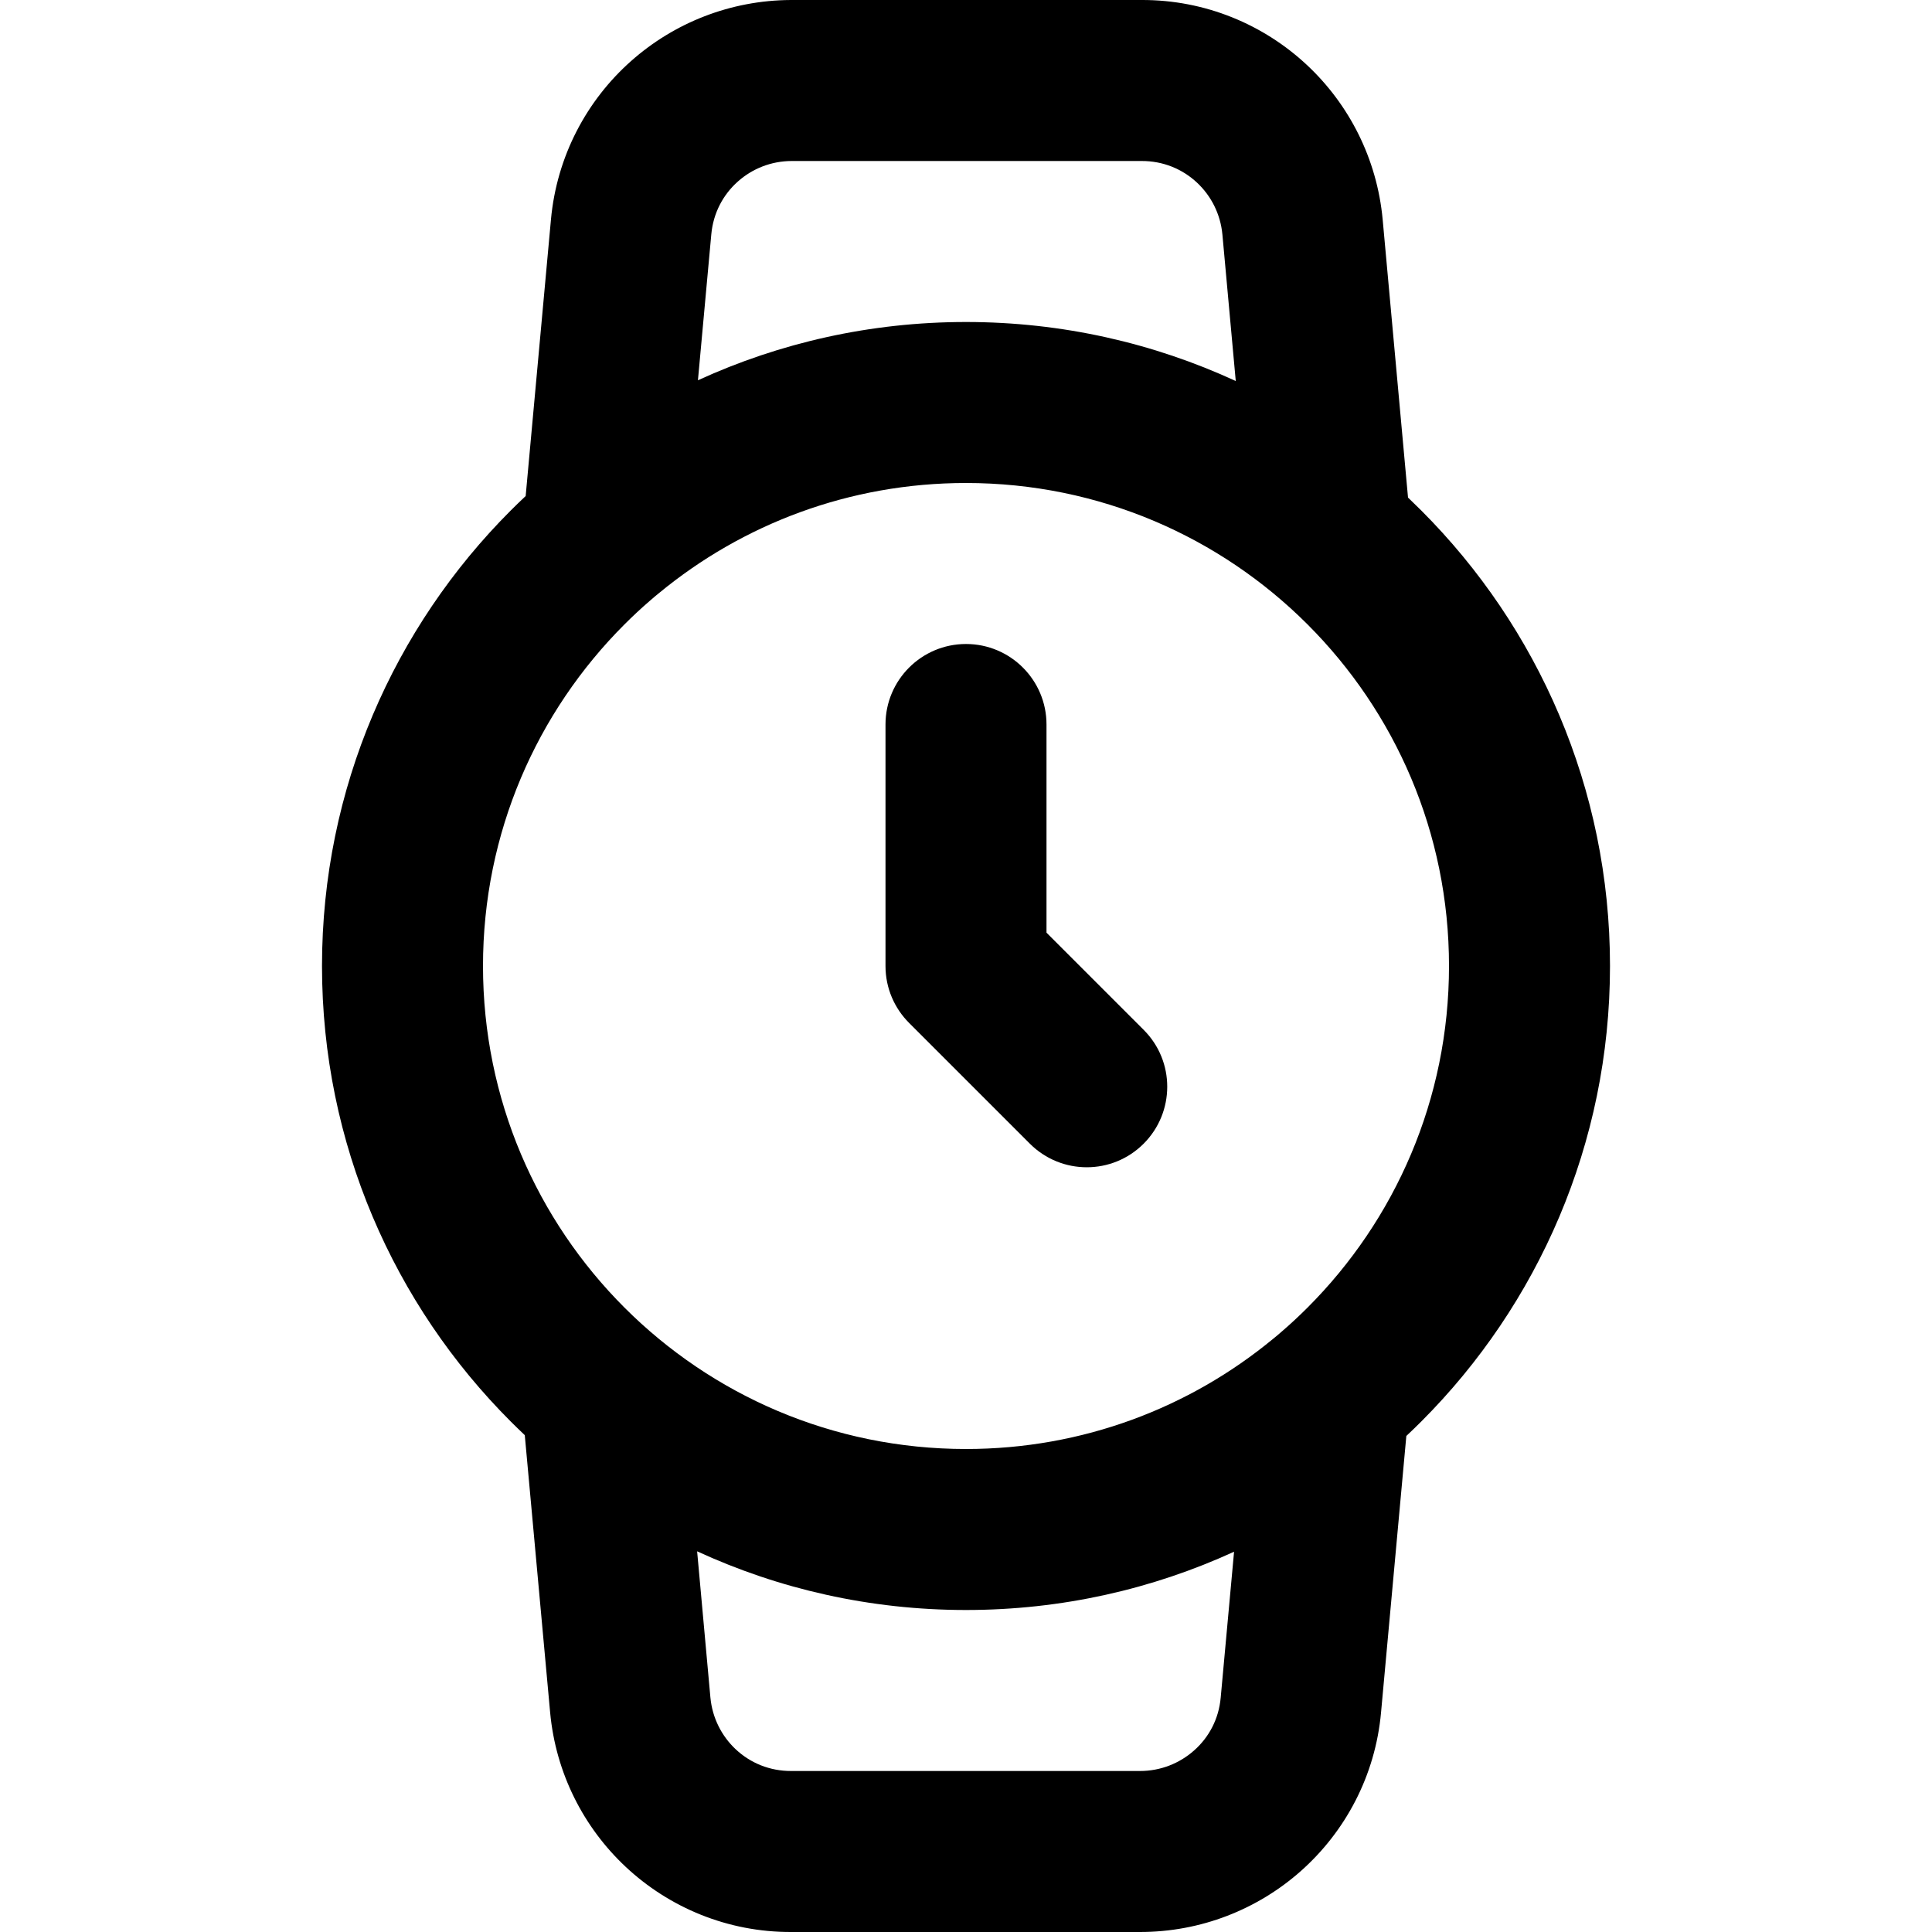
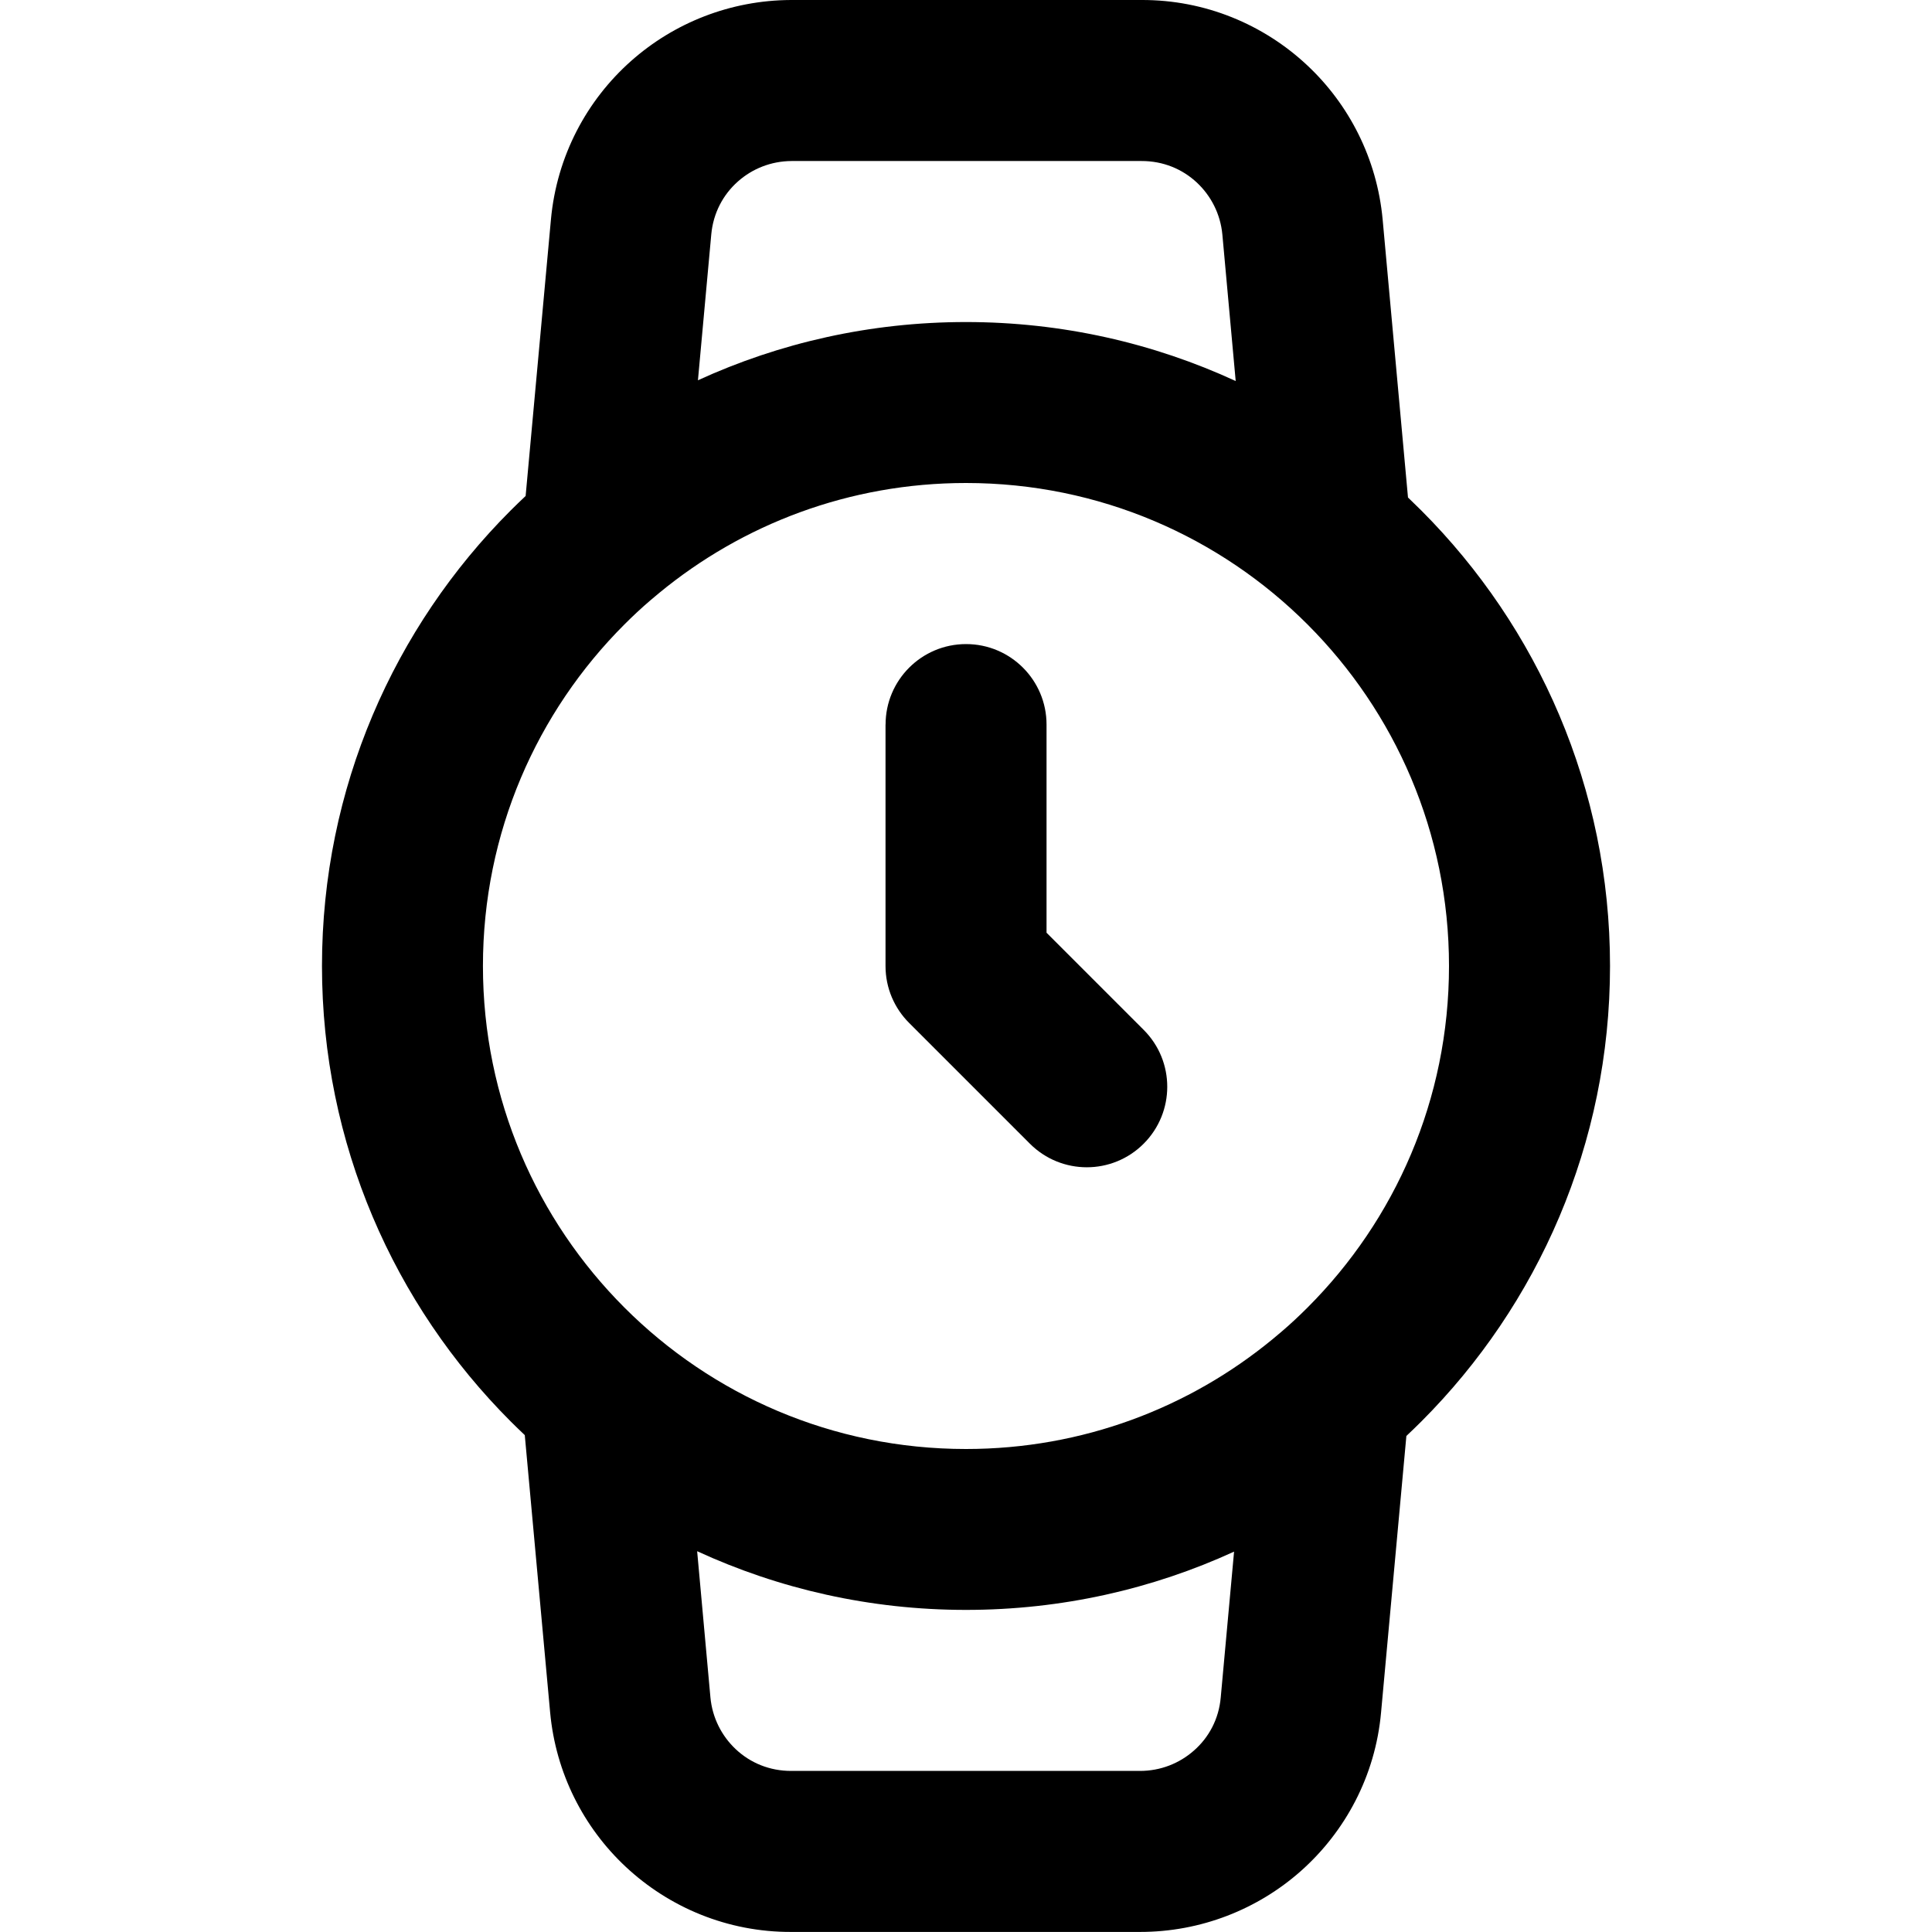
- <svg xmlns="http://www.w3.org/2000/svg" version="1.1" width="24" height="24" viewBox="0 0 24 24">
-   <path d="M11 9v3c0 0.276 0.112 0.526 0.293 0.707l1.5 1.5c0.391 0.391 1.024 0.391 1.414 0s0.391-1.024 0-1.414l-1.207-1.207v-2.586c0-0.552-0.448-1-1-1s-1 0.448-1 1zM15.33 19.276l-0.166 1.813c-0.024 0.266-0.147 0.495-0.333 0.658-0.18 0.159-0.415 0.253-0.67 0.253h-4.331c-0.27 0.001-0.509-0.1-0.69-0.269-0.175-0.164-0.291-0.389-0.315-0.643l-0.165-1.817c1.016 0.468 2.148 0.729 3.34 0.729 1.188 0 2.316-0.259 3.33-0.724zM8.187 7.367c1.037-0.855 2.364-1.367 3.813-1.367 1.657 0 3.156 0.67 4.243 1.757s1.757 2.586 1.757 4.243-0.67 3.156-1.757 4.243c-0.104 0.104-0.211 0.204-0.323 0.3-0.035 0.031-0.071 0.061-0.107 0.090-1.037 0.855-2.364 1.367-3.813 1.367-1.657 0-3.156-0.67-4.243-1.757s-1.757-2.586-1.757-4.243 0.67-3.156 1.757-4.243c0.104-0.104 0.211-0.204 0.323-0.3 0.035-0.031 0.071-0.061 0.107-0.090zM17.491 6.182l-0.315-3.455c-0.070-0.756-0.418-1.43-0.938-1.917-0.539-0.505-1.266-0.813-2.058-0.81h-4.354c-0.755 0.003-1.454 0.286-1.985 0.757-0.551 0.488-0.925 1.182-0.997 1.972l-0.314 3.433c-0.063 0.059-0.126 0.12-0.187 0.181-1.446 1.447-2.343 3.448-2.343 5.657s0.897 4.21 2.343 5.657c0.058 0.058 0.117 0.115 0.176 0.171l0.315 3.445c0.070 0.756 0.418 1.43 0.938 1.917 0.539 0.505 1.266 0.813 2.058 0.81h4.329c0.759 0.001 1.463-0.282 1.997-0.754 0.553-0.489 0.929-1.184 1-1.975l0.314-3.433c0.063-0.059 0.126-0.12 0.187-0.181 1.446-1.447 2.343-3.448 2.343-5.657s-0.897-4.21-2.343-5.657c-0.054-0.054-0.11-0.108-0.165-0.161zM8.67 4.724l0.166-1.813c0.024-0.265 0.147-0.494 0.331-0.657 0.179-0.159 0.412-0.253 0.667-0.254h4.346c0.27-0.001 0.509 0.1 0.69 0.269 0.175 0.164 0.291 0.389 0.315 0.643l0.166 1.821c-1.020-0.47-2.155-0.733-3.351-0.733-1.188 0-2.316 0.259-3.33 0.724z" />
+ <svg xmlns="http://www.w3.org/2000/svg" version="1.1" width="32" height="32" viewBox="0 0 32 32">
+   <path d="M14.667 12v4c0 0.368 0.149 0.701 0.391 0.943l2 2c0.521 0.521 1.365 0.521 1.885 0s0.521-1.365 0-1.885l-1.609-1.609v-3.448c0-0.736-0.597-1.333-1.333-1.333s-1.333 0.597-1.333 1.333zM20.44 25.701l-0.221 2.417c-0.032 0.355-0.196 0.66-0.444 0.877-0.24 0.212-0.553 0.337-0.893 0.337h-5.775c-0.36 0.001-0.679-0.133-0.92-0.359-0.233-0.219-0.388-0.519-0.42-0.857l-0.22-2.423c1.355 0.624 2.864 0.972 4.453 0.972 1.584 0 3.088-0.345 4.44-0.965zM10.916 9.823c1.383-1.14 3.152-1.823 5.084-1.823 2.209 0 4.208 0.893 5.657 2.343s2.343 3.448 2.343 5.657-0.893 4.208-2.343 5.657c-0.139 0.139-0.281 0.272-0.431 0.4-0.047 0.041-0.095 0.081-0.143 0.12-1.383 1.14-3.152 1.823-5.084 1.823-2.209 0-4.208-0.893-5.657-2.343s-2.343-3.448-2.343-5.657 0.893-4.208 2.343-5.657c0.139-0.139 0.281-0.272 0.431-0.4 0.047-0.041 0.095-0.081 0.143-0.12zM23.321 8.243l-0.42-4.607c-0.093-1.008-0.557-1.907-1.251-2.556-0.719-0.673-1.688-1.084-2.744-1.080h-5.805c-1.007 0.004-1.939 0.381-2.647 1.009-0.735 0.651-1.233 1.576-1.329 2.629l-0.419 4.577c-0.084 0.079-0.168 0.16-0.249 0.241-1.928 1.929-3.124 4.597-3.124 7.543s1.196 5.613 3.124 7.543c0.077 0.077 0.156 0.153 0.235 0.228l0.42 4.593c0.093 1.008 0.557 1.907 1.251 2.556 0.719 0.673 1.688 1.084 2.744 1.080h5.772c1.012 0.001 1.951-0.376 2.663-1.005 0.737-0.652 1.239-1.579 1.333-2.633l0.419-4.577c0.084-0.079 0.168-0.16 0.249-0.241 1.928-1.929 3.124-4.597 3.124-7.543s-1.196-5.613-3.124-7.543c-0.072-0.072-0.147-0.144-0.22-0.215zM11.56 6.299l0.221-2.417c0.032-0.353 0.196-0.659 0.441-0.876 0.239-0.212 0.549-0.337 0.889-0.339h5.795c0.36-0.001 0.679 0.133 0.92 0.359 0.233 0.219 0.388 0.519 0.42 0.857l0.221 2.428c-1.36-0.627-2.873-0.977-4.468-0.977-1.584 0-3.088 0.345-4.44 0.965z" />
</svg>
